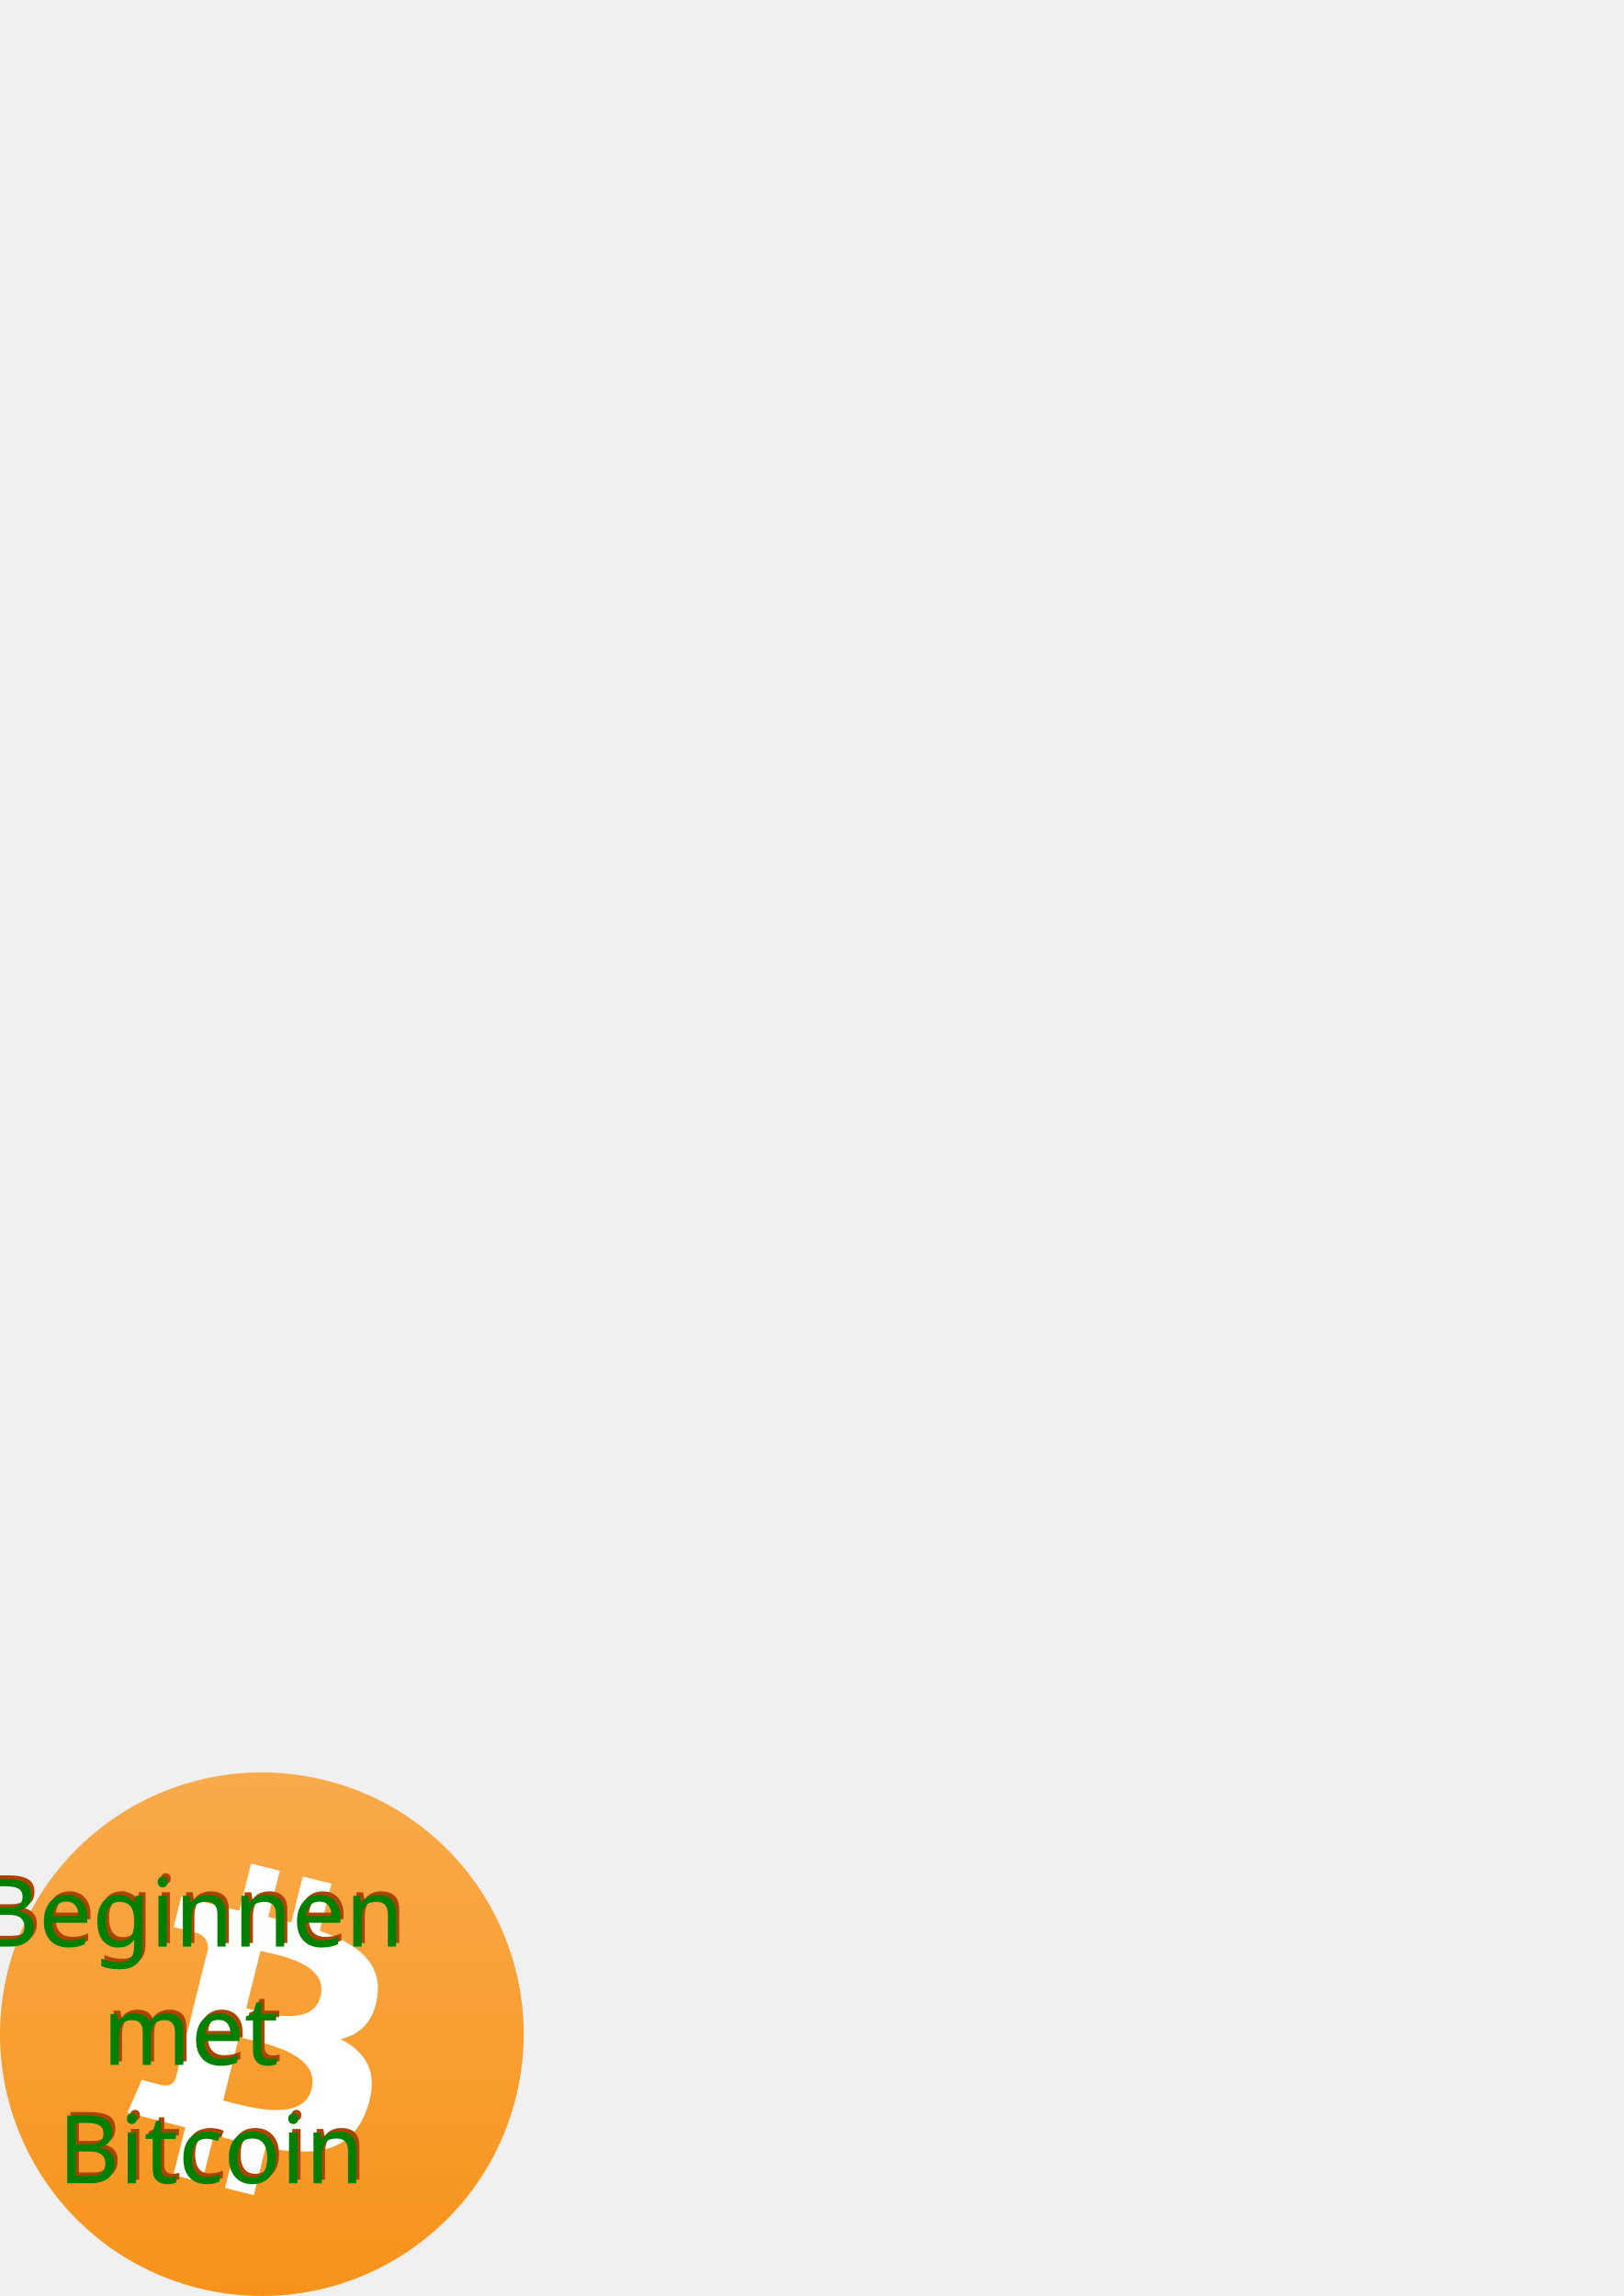
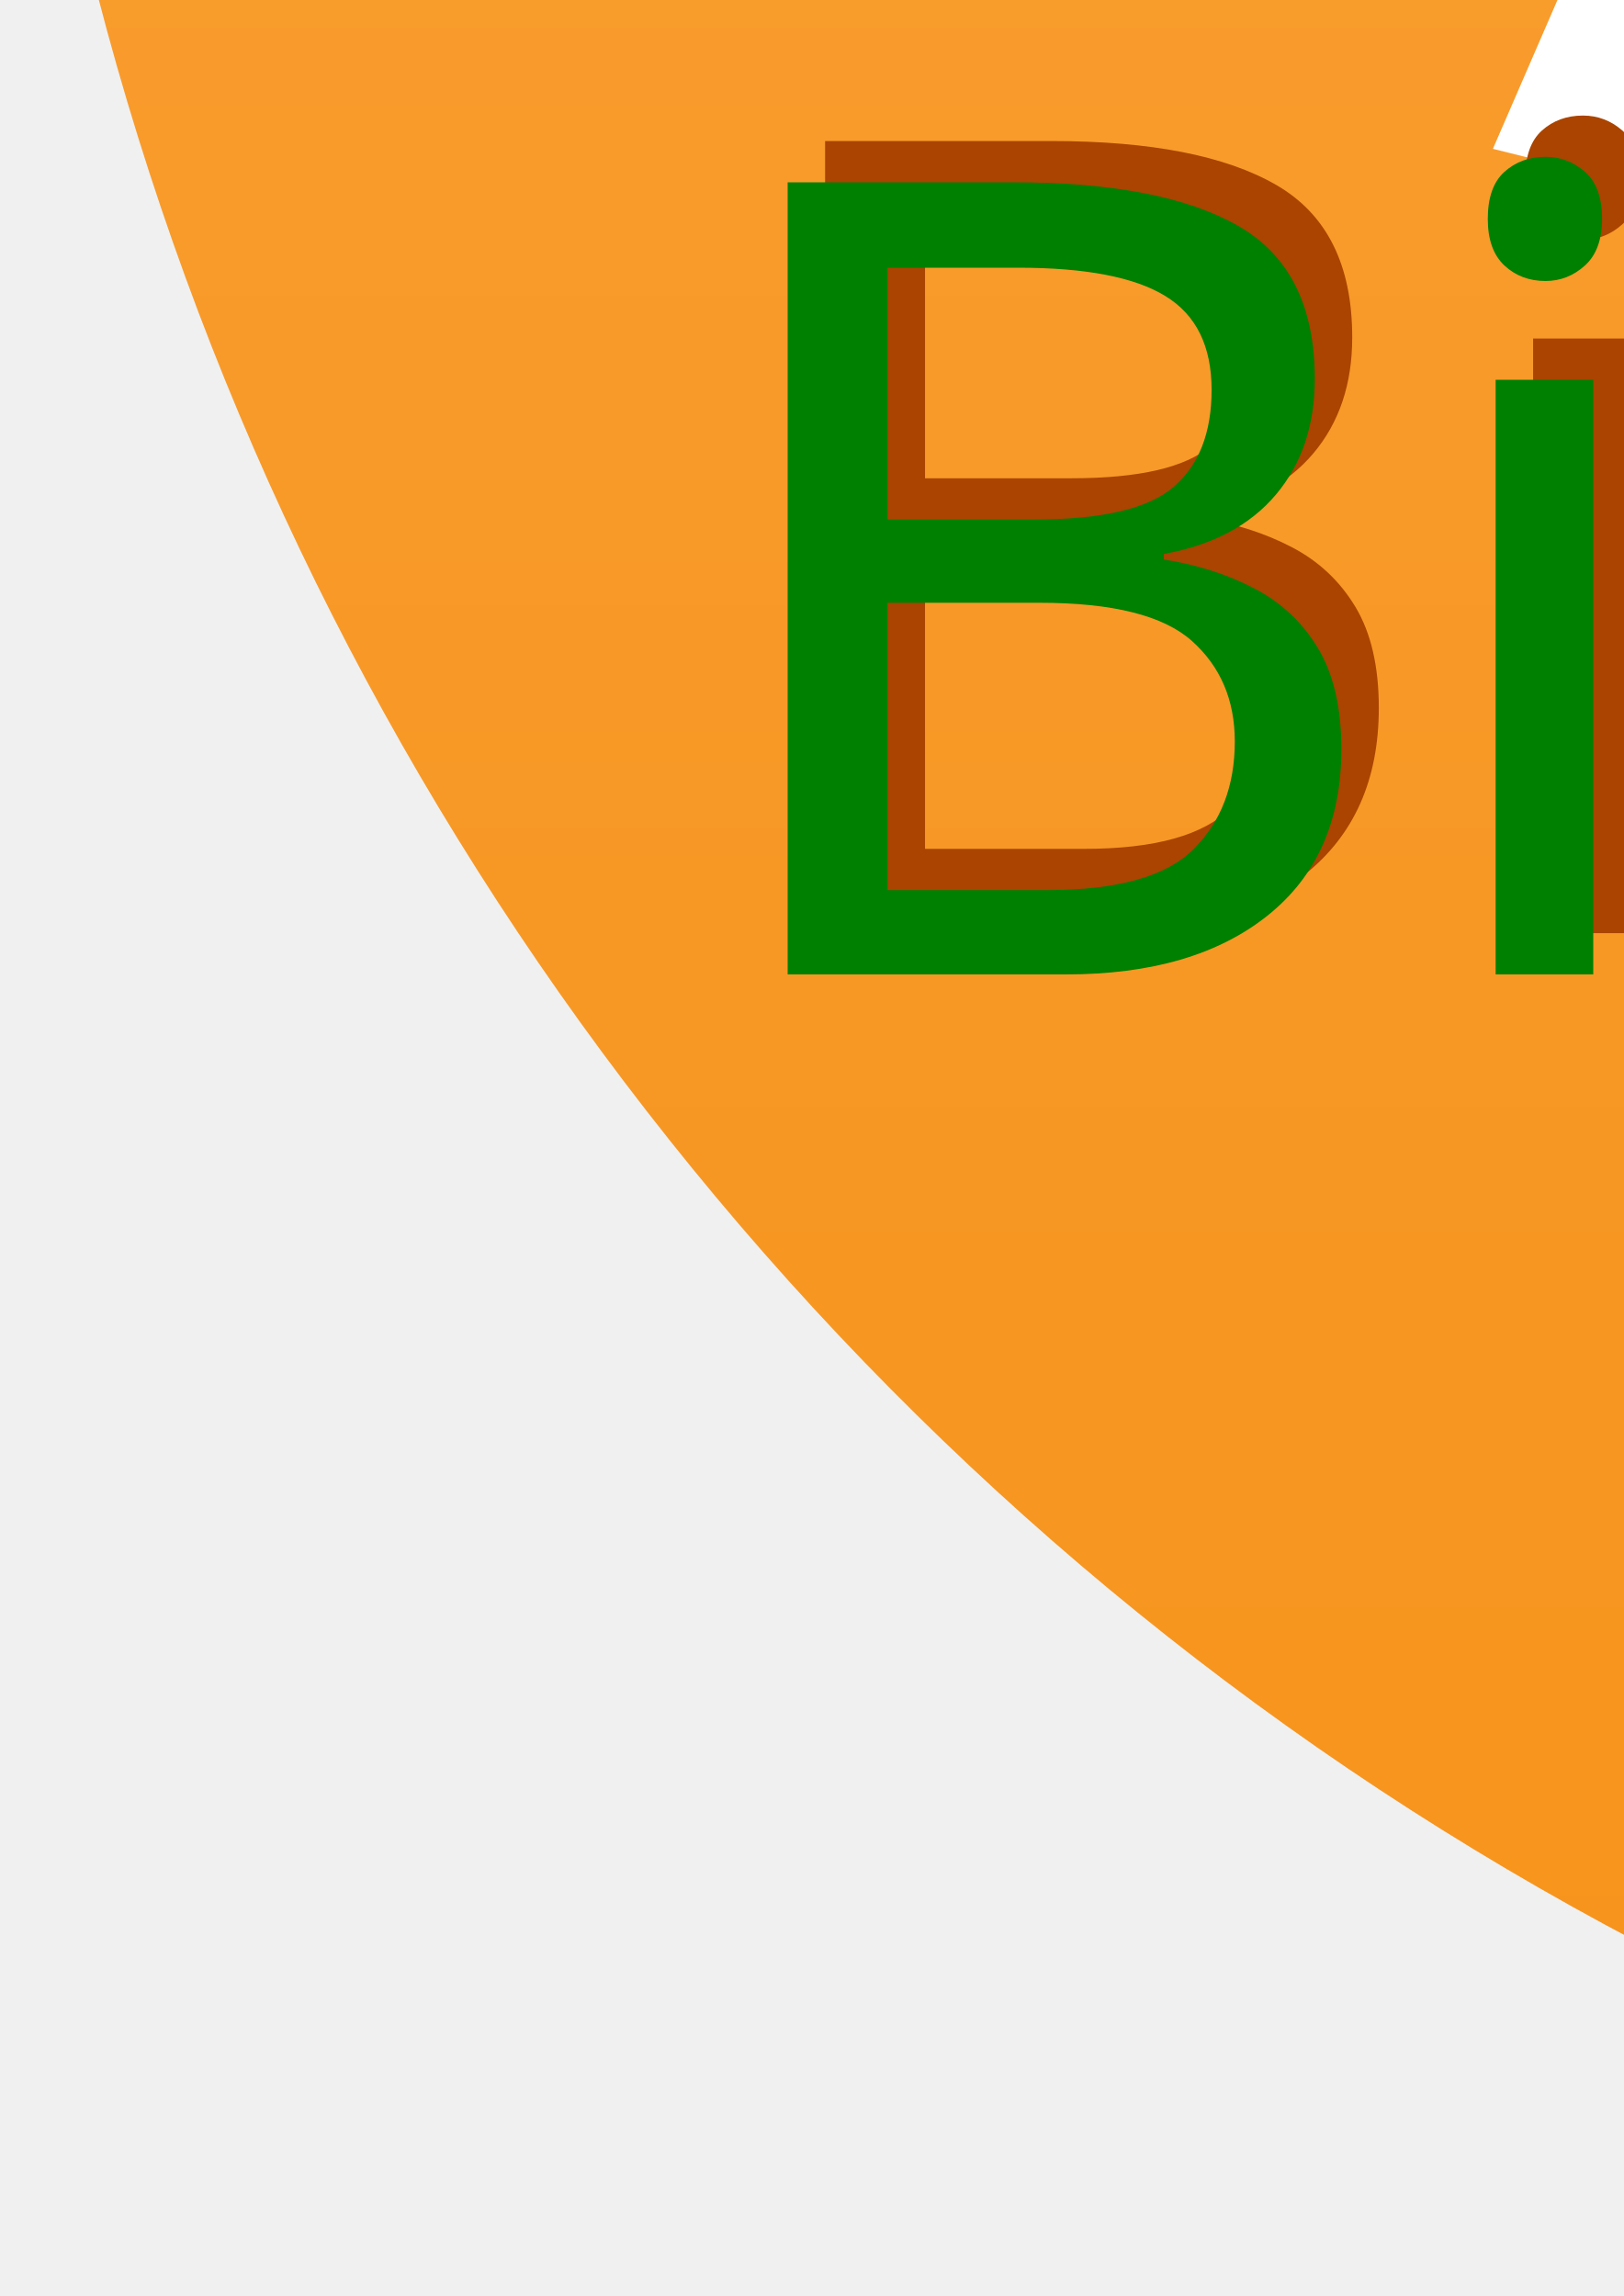
<svg xmlns="http://www.w3.org/2000/svg" width="210mm" height="297mm" viewBox="0 0 210 297" version="1.1" id="svg8">
  <defs id="defs2">
    <filter color-interpolation-filters="sRGB" id="_drop-shadow">
      <feGaussianBlur id="feGaussianBlur7" stdDeviation="1" result="blur-out" in="SourceAlpha" />
      <feBlend id="feBlend9" mode="normal" in2="blur-out" in="SourceGraphic" />
    </filter>
    <linearGradient y2="63.996" x2="0" y1="-0.001" x1="0" id="coin-gradient" gradientTransform="scale(0.9999417,1.000058)" gradientUnits="userSpaceOnUse">
      <stop id="stop12" style="stop-color:#f9aa4b" offset="0%" />
      <stop id="stop14" style="stop-color:#f7931a" offset="100%" />
    </linearGradient>
  </defs>
  <g id="layer1">
-     <g id="g16" transform="matrix(1.058446,0,0,1.058323,-4.6512009e-4,229.2673)">
+     <g id="g16" transform="matrix(12.40367,0,0,12.40222,-0.00545064,-496.7427)">
      <path style="fill:url(#coin-gradient)" d="M 63.036,39.741 C 58.762,56.884 41.399,67.317 24.254,63.042 7.116,58.768 -3.317,41.404 0.959,24.262 5.231,7.117 22.594,-3.317 39.734,0.957 c 17.144,4.274 27.576,21.64 23.302,38.784 z" id="coin" />
      <path style="fill:#ffffff" d="m 46.101,27.441 c 0.637,-4.258 -2.605,-6.547 -7.038,-8.074 l 1.438,-5.768 -3.511,-0.875 -1.4,5.616 c -0.923,-0.23 -1.871,-0.447 -2.813,-0.662 l 1.41,-5.653 -3.509,-0.875 -1.439,5.766 c -0.764,-0.174 -1.514,-0.346 -2.242,-0.527 l 0.004,-0.018 -4.842,-1.209 -0.934,3.75 c 0,0 2.605,0.597 2.55,0.634 1.422,0.355 1.679,1.296 1.636,2.042 -3.94,15.801 0,0 -3.94,15.801 -0.174,0.432 -0.615,1.08 -1.609,0.834 0.035,0.051 -2.552,-0.637 -2.552,-0.637 l -1.743,4.019 4.569,1.139 c 0.85,0.213 1.683,0.436 2.503,0.646 l -1.453,5.834 3.507,0.875 1.439,-5.772 c 0.958,0.26 1.888,0.5 2.798,0.726 l -1.434,5.745 3.511,0.875 1.453,-5.823 c 5.987,1.133 10.489,0.676 12.384,-4.739 1.527,-4.36 -0.076,-6.875 -3.226,-8.515 2.294,-0.529 4.022,-2.038 4.483,-5.155 z m -8.022,11.249 c -1.085,4.36 -8.426,2.003 -10.806,1.412 l 1.928,-7.729 c 2.38,0.594 10.012,1.77 8.878,6.317 z m 1.086,-11.312 c -0.99,3.966 -7.1,1.951 -9.082,1.457 l 1.748,-7.01 c 1.982,0.494 8.365,1.416 7.334,5.553 z" id="symbol" />
    </g>
-     <text xml:space="preserve" style="font-style:normal;font-weight:normal;font-size:10.205px;line-height:1.25;font-family:sans-serif;letter-spacing:0px;word-spacing:0px;fill:#aa4400;fill-opacity:1;stroke:none;stroke-width:0.255" x="34.329" y="251.357" id="text12-5" transform="scale(1.000058,0.9999417)">
-       <tspan id="tspan10-4" x="34.329" y="251.357" style="font-style:normal;font-variant:normal;font-weight:normal;font-stretch:normal;font-size:12.246px;font-family:NanumGothicExtraBold;-inkscape-font-specification:NanumGothicExtraBold;text-align:center;text-anchor:middle;fill:#aa4400;stroke-width:0.255">Beginnen</tspan>
-       <tspan x="34.329" y="266.665" style="font-style:normal;font-variant:normal;font-weight:normal;font-stretch:normal;font-size:12.246px;font-family:NanumGothicExtraBold;-inkscape-font-specification:NanumGothicExtraBold;text-align:center;text-anchor:middle;fill:#aa4400;stroke-width:0.255" id="tspan14-0">met</tspan>
-       <tspan x="34.329" y="281.973" style="font-style:normal;font-variant:normal;font-weight:normal;font-stretch:normal;font-size:12.246px;font-family:NanumGothicExtraBold;-inkscape-font-specification:NanumGothicExtraBold;text-align:center;text-anchor:middle;fill:#aa4400;stroke-width:0.255" id="tspan16-7">Bitcoin</tspan>
+     <text xml:space="preserve" style="font-style:normal;font-weight:normal;font-size:119.593px;line-height:1.25;font-family:sans-serif;letter-spacing:0px;word-spacing:0px;fill:#aa4400;fill-opacity:1;stroke:none;stroke-width:2.99" x="402.291" y="-238.063" id="text12-5" transform="scale(1.000058,0.9999417)">
+       <tspan id="tspan10-4" x="402.291" y="-238.063" style="font-style:normal;font-variant:normal;font-weight:normal;font-stretch:normal;font-size:143.512px;font-family:NanumGothicExtraBold;-inkscape-font-specification:NanumGothicExtraBold;text-align:center;text-anchor:middle;fill:#aa4400;stroke-width:2.99">Beginnen</tspan>
+       <tspan x="402.291" y="-58.674" style="font-style:normal;font-variant:normal;font-weight:normal;font-stretch:normal;font-size:143.512px;font-family:NanumGothicExtraBold;-inkscape-font-specification:NanumGothicExtraBold;text-align:center;text-anchor:middle;fill:#aa4400;stroke-width:2.99" id="tspan14-0">met</tspan>
+       <tspan x="402.291" y="120.716" style="font-style:normal;font-variant:normal;font-weight:normal;font-stretch:normal;font-size:143.512px;font-family:NanumGothicExtraBold;-inkscape-font-specification:NanumGothicExtraBold;text-align:center;text-anchor:middle;fill:#aa4400;stroke-width:2.99" id="tspan16-7">Bitcoin</tspan>
    </text>
-     <text xml:space="preserve" style="font-style:normal;font-weight:normal;font-size:10.205px;line-height:1.25;font-family:sans-serif;letter-spacing:0px;word-spacing:0px;fill:#000000;fill-opacity:1;stroke:none;stroke-width:0.255" x="33.916" y="251.813" id="text12" transform="scale(1.000058,0.9999417)">
-       <tspan id="tspan10" x="33.916" y="251.813" style="font-style:normal;font-variant:normal;font-weight:normal;font-stretch:normal;font-size:12.246px;font-family:NanumGothicExtraBold;-inkscape-font-specification:NanumGothicExtraBold;text-align:center;text-anchor:middle;fill:#008000;stroke-width:0.255">Beginnen</tspan>
-       <tspan x="33.916" y="267.12" style="font-style:normal;font-variant:normal;font-weight:normal;font-stretch:normal;font-size:12.246px;font-family:NanumGothicExtraBold;-inkscape-font-specification:NanumGothicExtraBold;text-align:center;text-anchor:middle;fill:#008000;stroke-width:0.255" id="tspan14">met</tspan>
-       <tspan x="33.916" y="282.428" style="font-style:normal;font-variant:normal;font-weight:normal;font-stretch:normal;font-size:12.246px;font-family:NanumGothicExtraBold;-inkscape-font-specification:NanumGothicExtraBold;text-align:center;text-anchor:middle;fill:#008000;stroke-width:0.255" id="tspan16">Bitcoin</tspan>
+     <text xml:space="preserve" style="font-style:normal;font-weight:normal;font-size:119.593px;line-height:1.25;font-family:sans-serif;letter-spacing:0px;word-spacing:0px;fill:#000000;fill-opacity:1;stroke:none;stroke-width:2.99" x="397.448" y="-232.726" id="text12" transform="scale(1.000058,0.9999417)">
+       <tspan id="tspan10" x="397.448" y="-232.726" style="font-style:normal;font-variant:normal;font-weight:normal;font-stretch:normal;font-size:143.512px;font-family:NanumGothicExtraBold;-inkscape-font-specification:NanumGothicExtraBold;text-align:center;text-anchor:middle;fill:#008000;stroke-width:2.99">Beginnen</tspan>
+       <tspan x="397.448" y="-53.336" style="font-style:normal;font-variant:normal;font-weight:normal;font-stretch:normal;font-size:143.512px;font-family:NanumGothicExtraBold;-inkscape-font-specification:NanumGothicExtraBold;text-align:center;text-anchor:middle;fill:#008000;stroke-width:2.99" id="tspan14">met</tspan>
+       <tspan x="397.448" y="126.053" style="font-style:normal;font-variant:normal;font-weight:normal;font-stretch:normal;font-size:143.512px;font-family:NanumGothicExtraBold;-inkscape-font-specification:NanumGothicExtraBold;text-align:center;text-anchor:middle;fill:#008000;stroke-width:2.99" id="tspan16">Bitcoin</tspan>
    </text>
  </g>
</svg>
